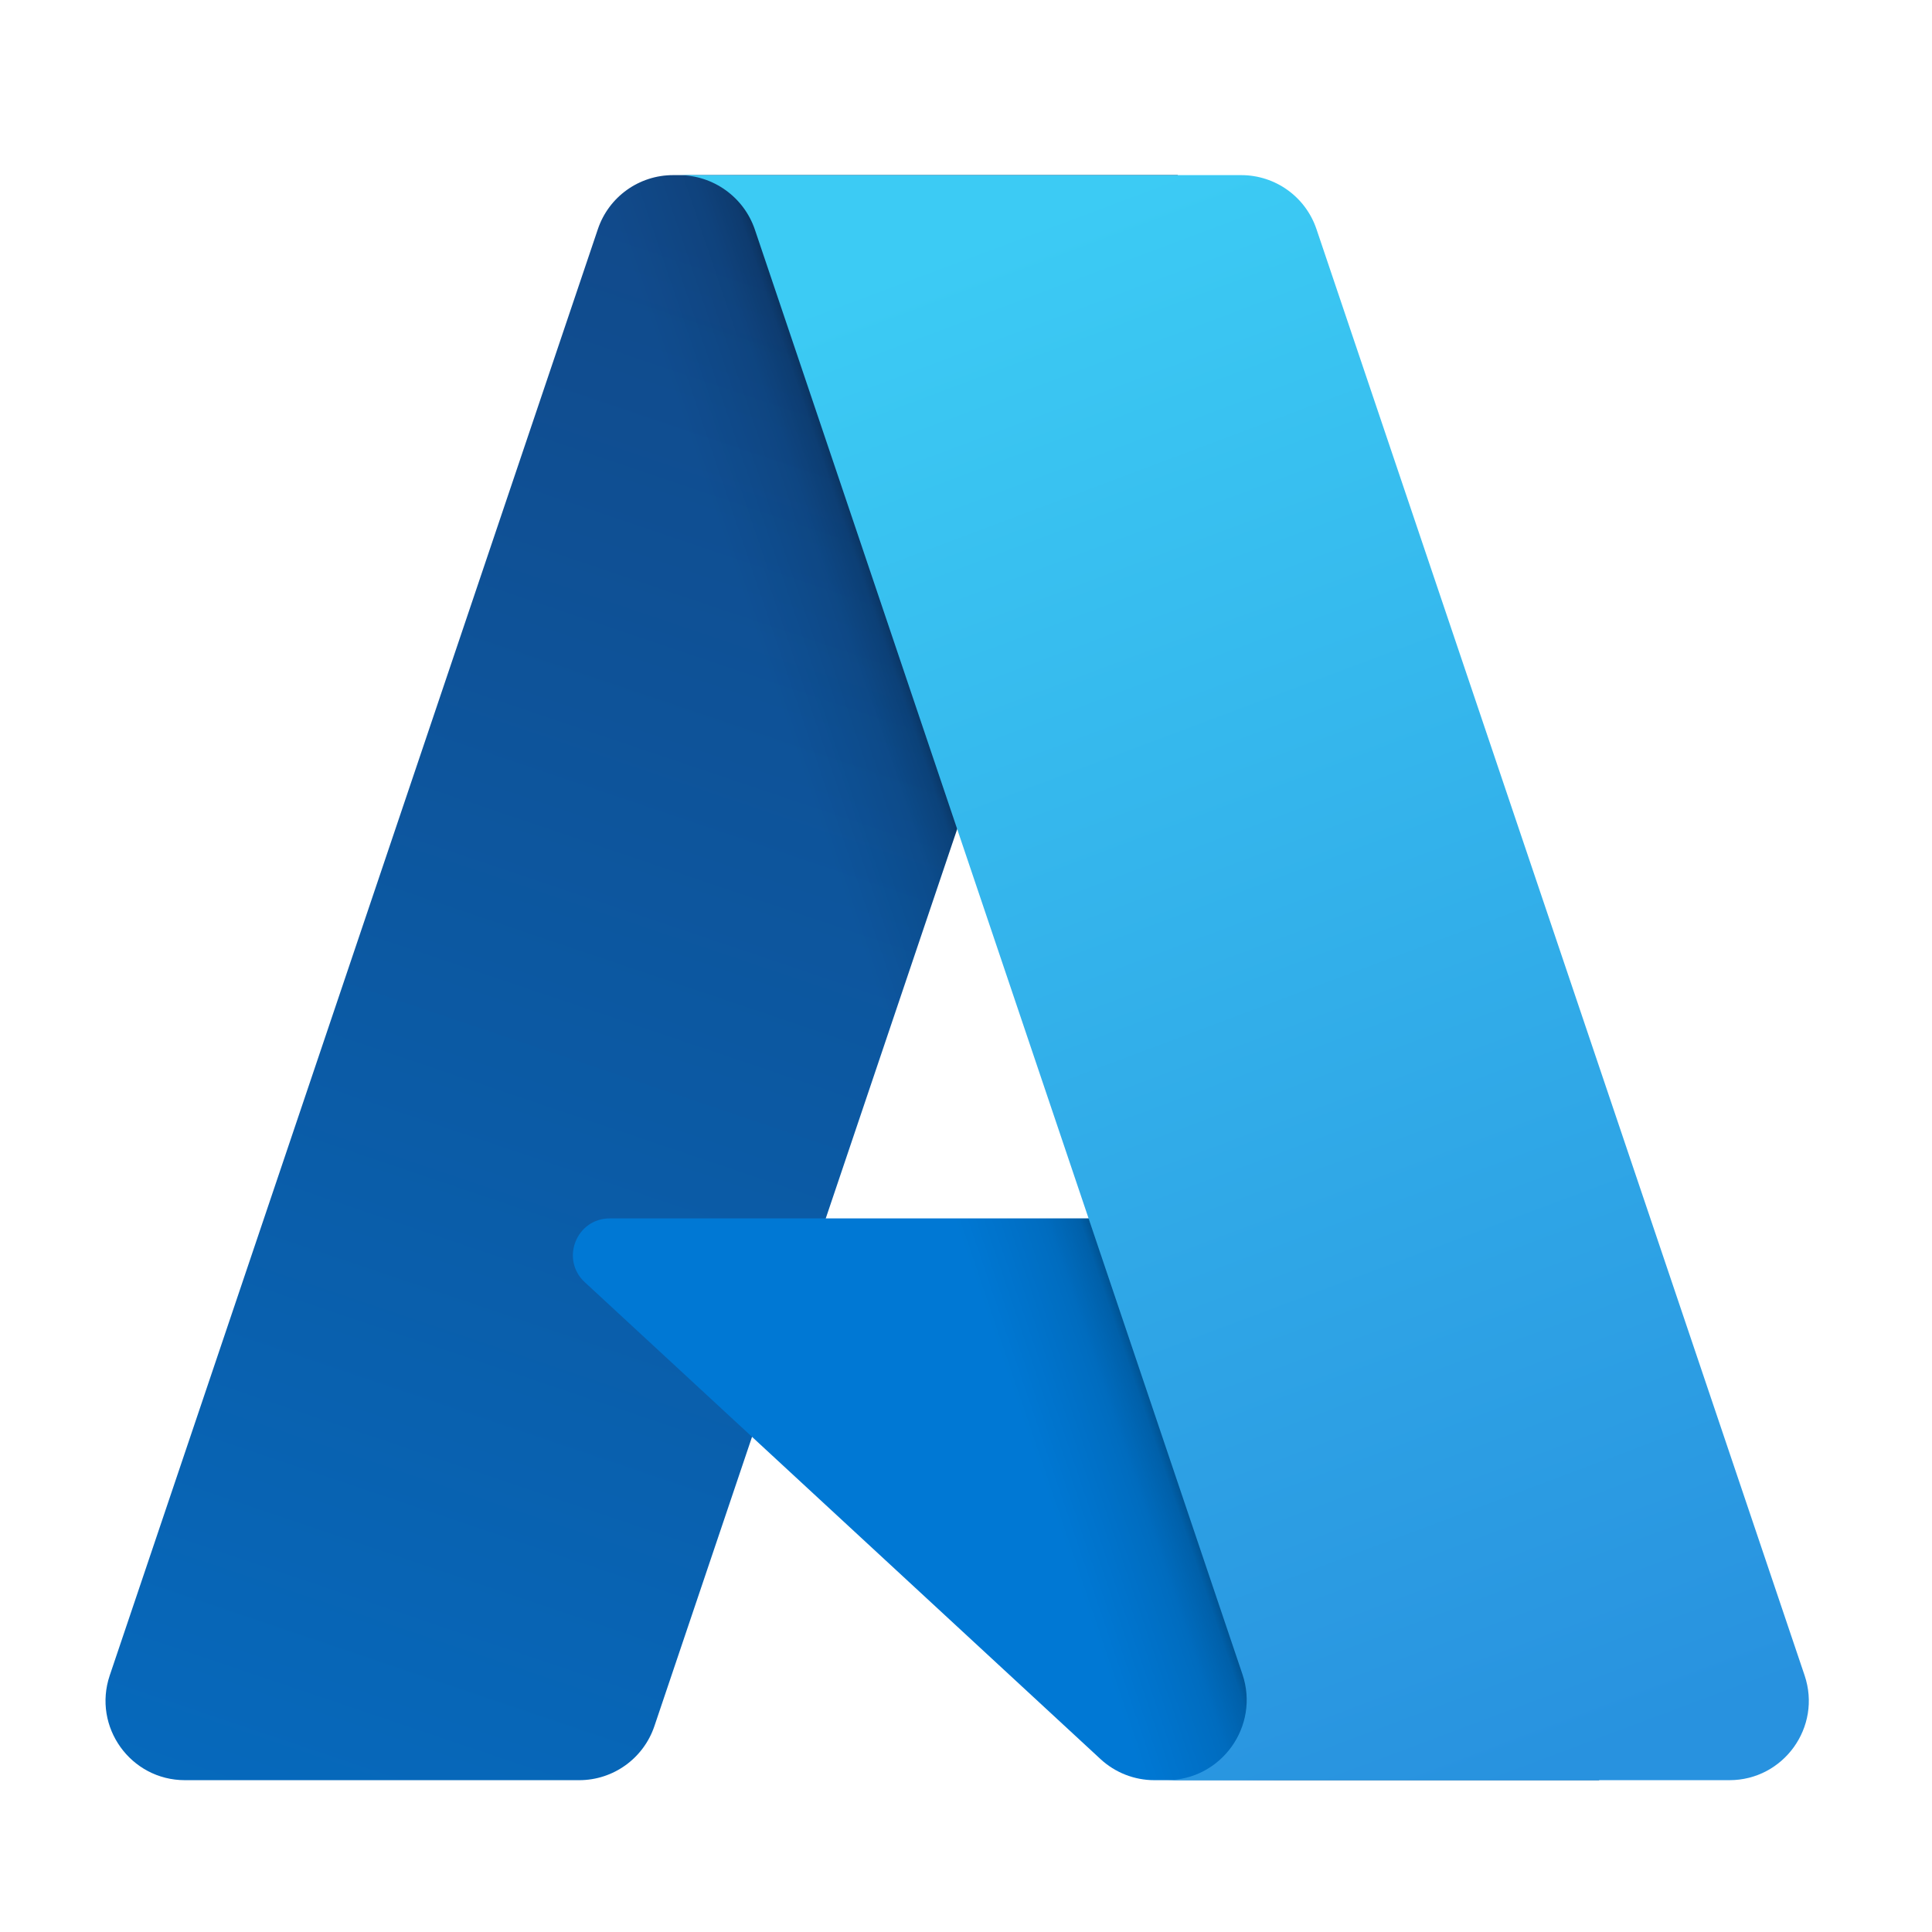
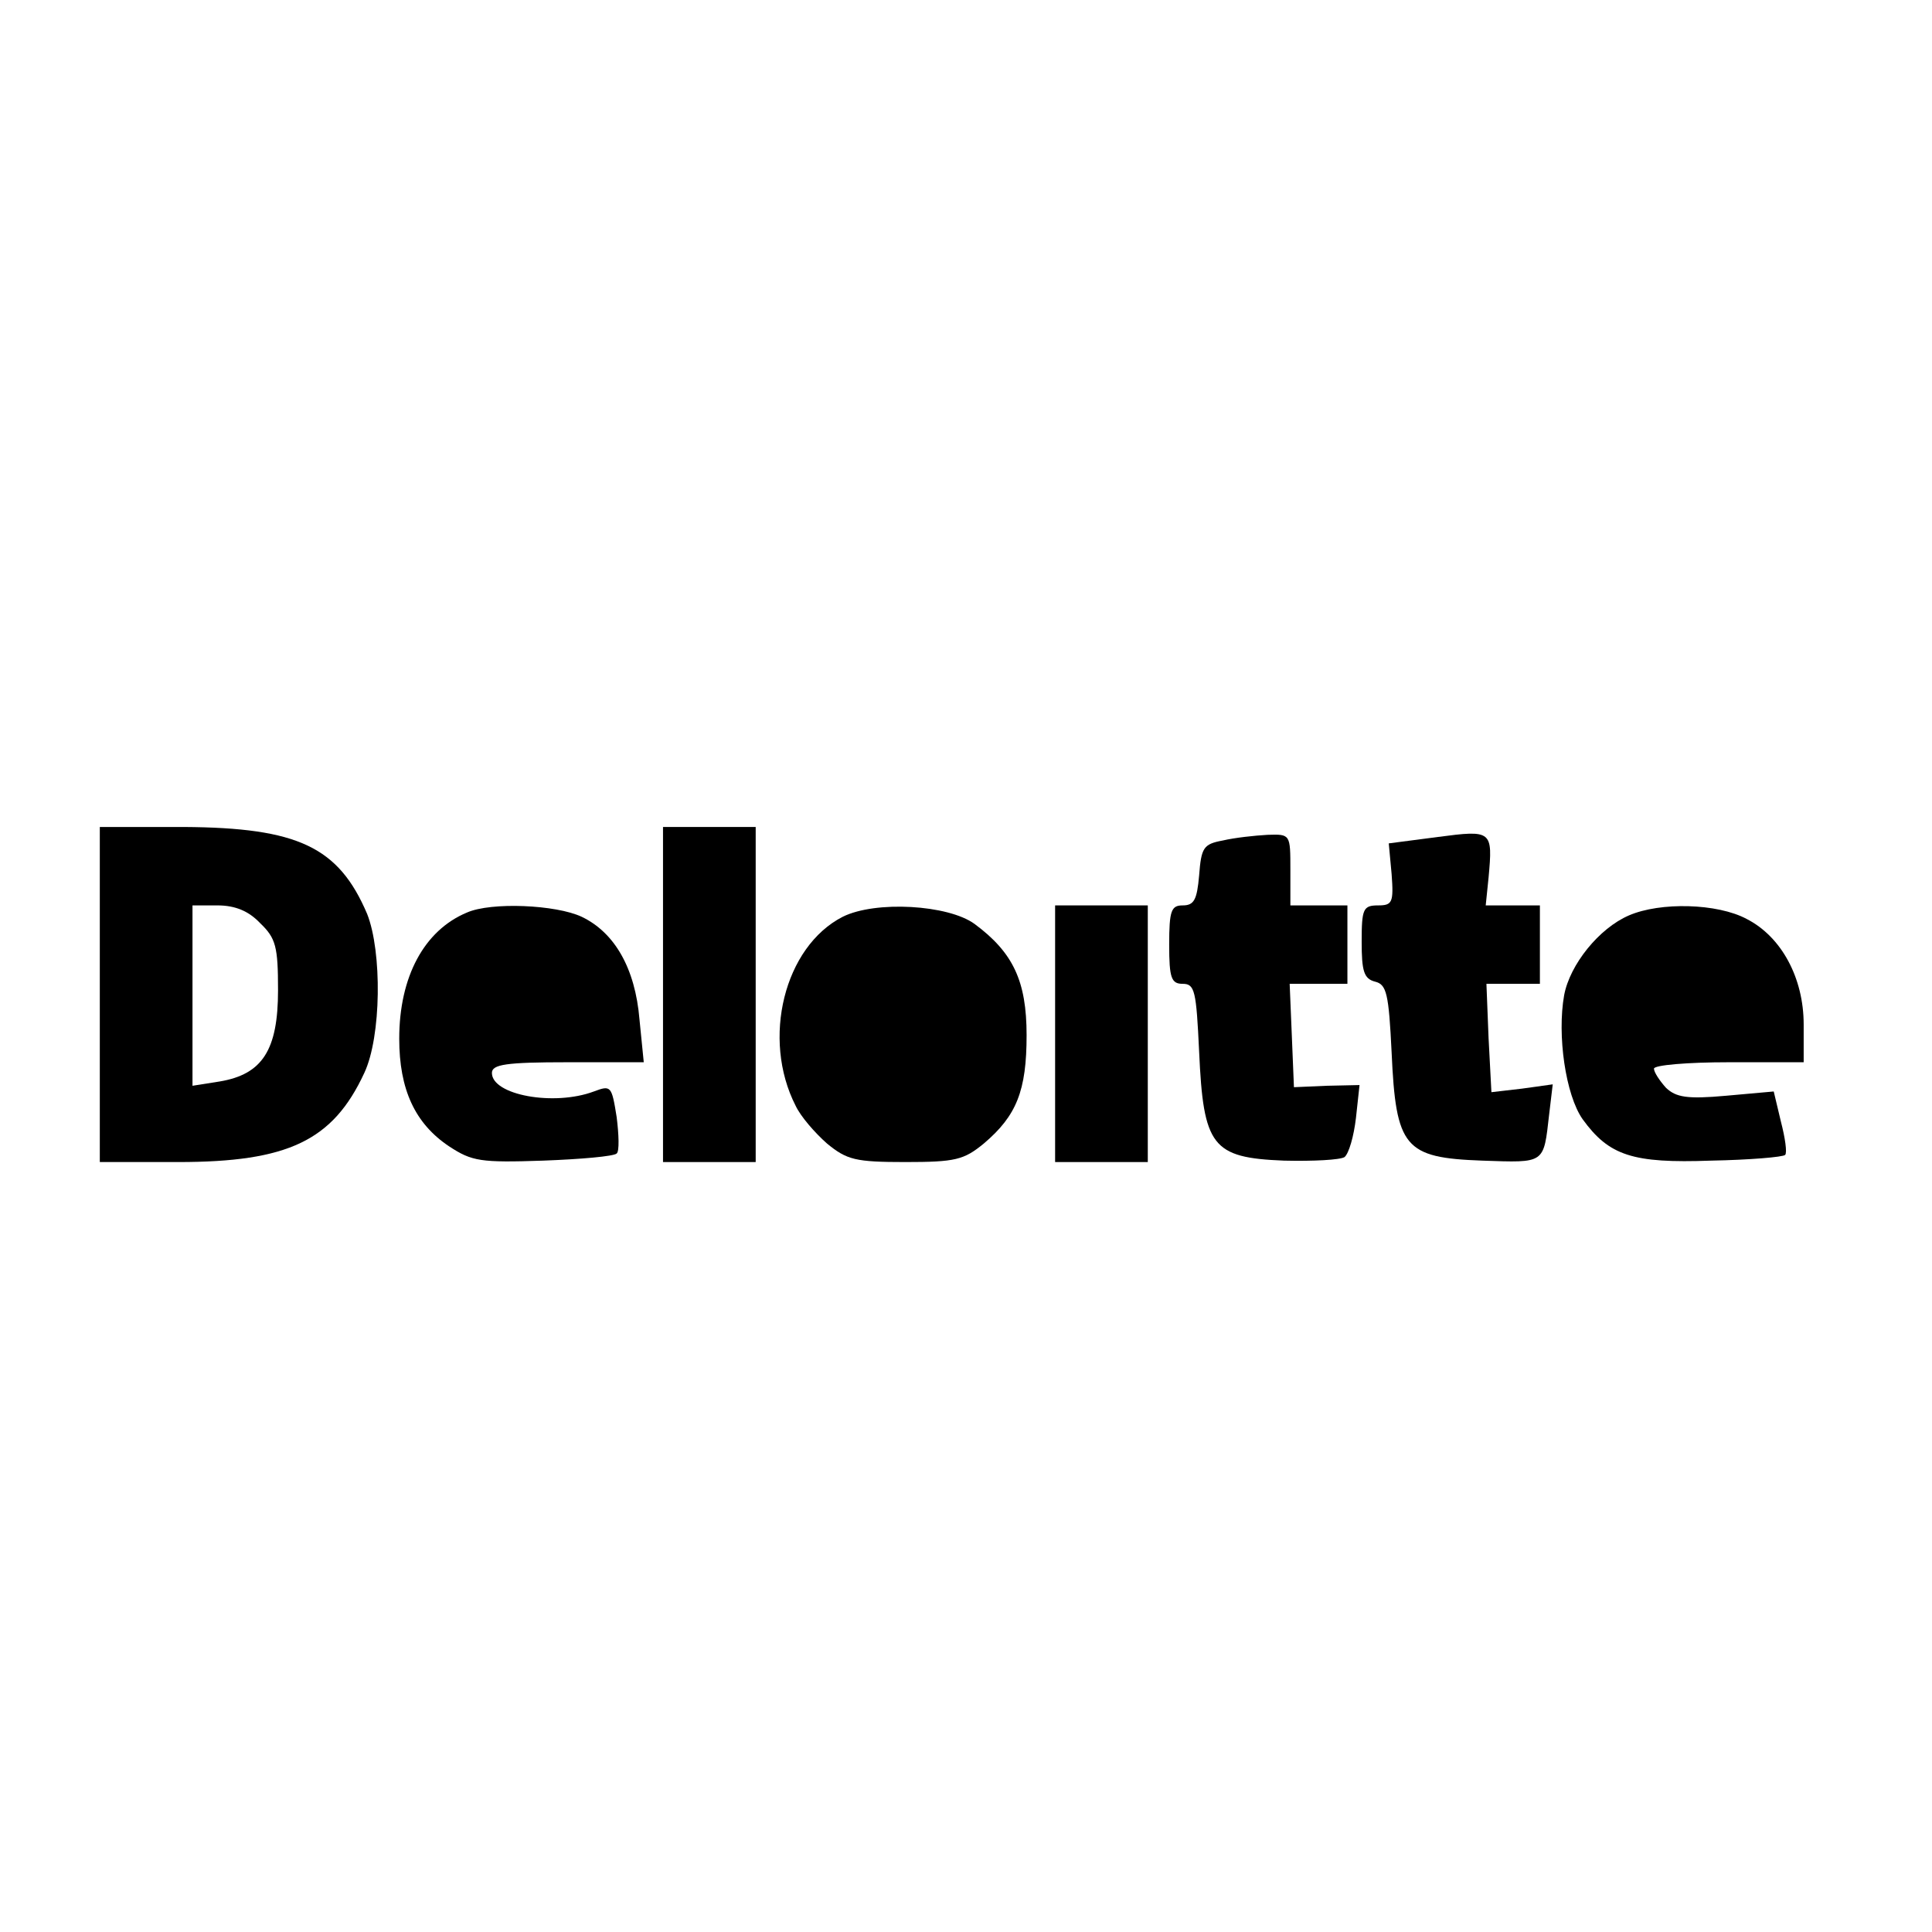
- <svg xmlns="http://www.w3.org/2000/svg" width="100%" height="100%" viewBox="0 0 65 65" fill="none">
-   <path d="M20.115 7.708C20.481 6.622 21.499 5.892 22.645 5.892H39.628L22.016 58.075C21.649 59.161 20.632 59.892 19.486 59.892H6.222C4.395 59.892 3.108 58.098 3.692 56.368L20.115 7.708Z" fill="url(#paint0_linear_2532_530598)" />
-   <path d="M47.224 40.992H20.514C19.388 40.992 18.847 42.374 19.674 43.138L37.025 59.182C37.519 59.639 38.166 59.892 38.838 59.892H53.803L47.224 40.992Z" fill="#0078D4" />
-   <path d="M22.645 5.892C21.499 5.892 20.481 6.622 20.115 7.708L3.692 56.368C3.108 58.098 4.395 59.892 6.222 59.892H19.486C20.631 59.892 21.649 59.161 22.016 58.075L25.283 48.394L36.834 59.174C37.328 59.635 37.979 59.892 38.655 59.892H53.803L47.224 40.992H27.781L39.628 5.892H22.645Z" fill="url(#paint1_linear_2532_530598)" />
-   <path d="M44.291 7.708C43.925 6.622 42.907 5.892 41.761 5.892H22.753H22.84C23.998 5.892 25.027 6.631 25.398 7.728L41.8 56.328C42.391 58.078 41.089 59.892 39.242 59.892H38.953H58.184C60.01 59.892 61.298 58.098 60.714 56.368L44.291 7.708Z" fill="url(#paint2_linear_2532_530598)" />
-   <defs>
-     <linearGradient id="paint0_linear_2532_530598" x1="22.551" y1="7.761" x2="4.939" y2="59.79" gradientUnits="userSpaceOnUse">
-       <stop stop-color="#114A8B" />
-       <stop offset="1" stop-color="#0669BC" />
-     </linearGradient>
-     <linearGradient id="paint1_linear_2532_530598" x1="36.622" y1="40.997" x2="32.551" y2="42.374" gradientUnits="userSpaceOnUse">
-       <stop stop-opacity="0.3" />
-       <stop offset="0.071" stop-opacity="0.2" />
-       <stop offset="0.321" stop-opacity="0.1" />
-       <stop offset="0.623" stop-opacity="0.05" />
-       <stop offset="1" stop-opacity="0" />
-     </linearGradient>
-     <linearGradient id="paint2_linear_2532_530598" x1="33.716" y1="7.761" x2="53.049" y2="59.267" gradientUnits="userSpaceOnUse">
-       <stop stop-color="#3CCBF4" />
-       <stop offset="1" stop-color="#2892DF" />
-     </linearGradient>
-   </defs>
+ <svg xmlns="http://www.w3.org/2000/svg" version="1.0" width="271pt" height="271pt" viewBox="0 0 271 271" preserveAspectRatio="xMidYMid meet">
+   <g transform="translate(0,271) scale(0.1,-0.1)" fill="#000000" stroke="none">
+     <path d="M140 1315 l0 -235 110 0 c154 0 217 30 261 125 24 51 25 170 4 223 -40 94 -97 121 -257 122 l-118 0 0 -235z m225 100 c22 -21 25 -33 25 -94 0 -84 -22 -118 -82 -128 l-38 -6 0 127 0 126 35 0 c25 0 44 -8 60 -25z" />
+     <path d="M930 1315 l0 -235 65 0 65 0 0 235 0 235 -65 0 -65 0 0 -235z" />
+     <path d="M2017 1536 l-69 -9 4 -43 c3 -40 1 -44 -19 -44 -21 0 -23 -5 -23 -51 0 -41 3 -52 19 -56 16 -4 19 -17 23 -99 6 -134 18 -148 127 -152 89 -3 86 -5 94 65 l5 42 -43 -6 -43 -5 -4 76 -3 76 38 0 37 0 0 55 0 55 -38 0 -38 0 4 39 c6 66 5 67 -71 57z" />
+     <path d="M1715 1531 c-27 -5 -30 -10 -33 -49 -3 -34 -7 -42 -23 -42 -16 0 -19 -7 -19 -55 0 -47 3 -55 19 -55 17 0 19 -10 23 -95 6 -133 18 -149 119 -153 41 -1 79 1 85 5 6 5 13 29 16 55 l5 46 -46 -1 -46 -2 -3 73 -3 72 41 0 40 0 0 55 0 55 -40 0 -40 0 0 50 c0 50 0 50 -32 49 -18 -1 -46 -4 -63 -8z" />
+     <path d="M655 1430 c-60 -25 -95 -90 -95 -177 0 -71 22 -119 70 -151 32 -21 44 -23 132 -20 53 2 99 6 103 10 4 3 3 27 0 51 -7 44 -8 45 -32 36 -56 -21 -143 -5 -143 26 0 12 20 15 106 15 l107 0 -6 60 c-6 72 -35 122 -81 144 -36 17 -127 21 -161 6z" />
+     <path d="M1182 1424 c-82 -42 -114 -171 -66 -265 7 -15 27 -38 44 -53 28 -23 40 -26 110 -26 70 0 82 3 110 26 46 39 60 74 60 152 0 76 -19 116 -73 156 -37 27 -139 33 -185 10z" />
+     <path d="M1480 1260 l0 -180 65 0 65 0 0 180 0 180 -65 0 -65 0 0 -180z" />
+     <path d="M2285 1426 c-42 -18 -83 -69 -91 -112 -10 -56 2 -140 26 -174 37 -51 70 -62 180 -58 54 1 101 5 104 8 3 3 0 24 -6 47 l-10 42 -67 -6 c-55 -5 -70 -2 -84 11 -9 10 -17 22 -17 27 0 5 47 9 105 9 l105 0 0 53 c0 65 -31 123 -80 148 -41 22 -121 24 -165 5z" />
+   </g>
</svg>
